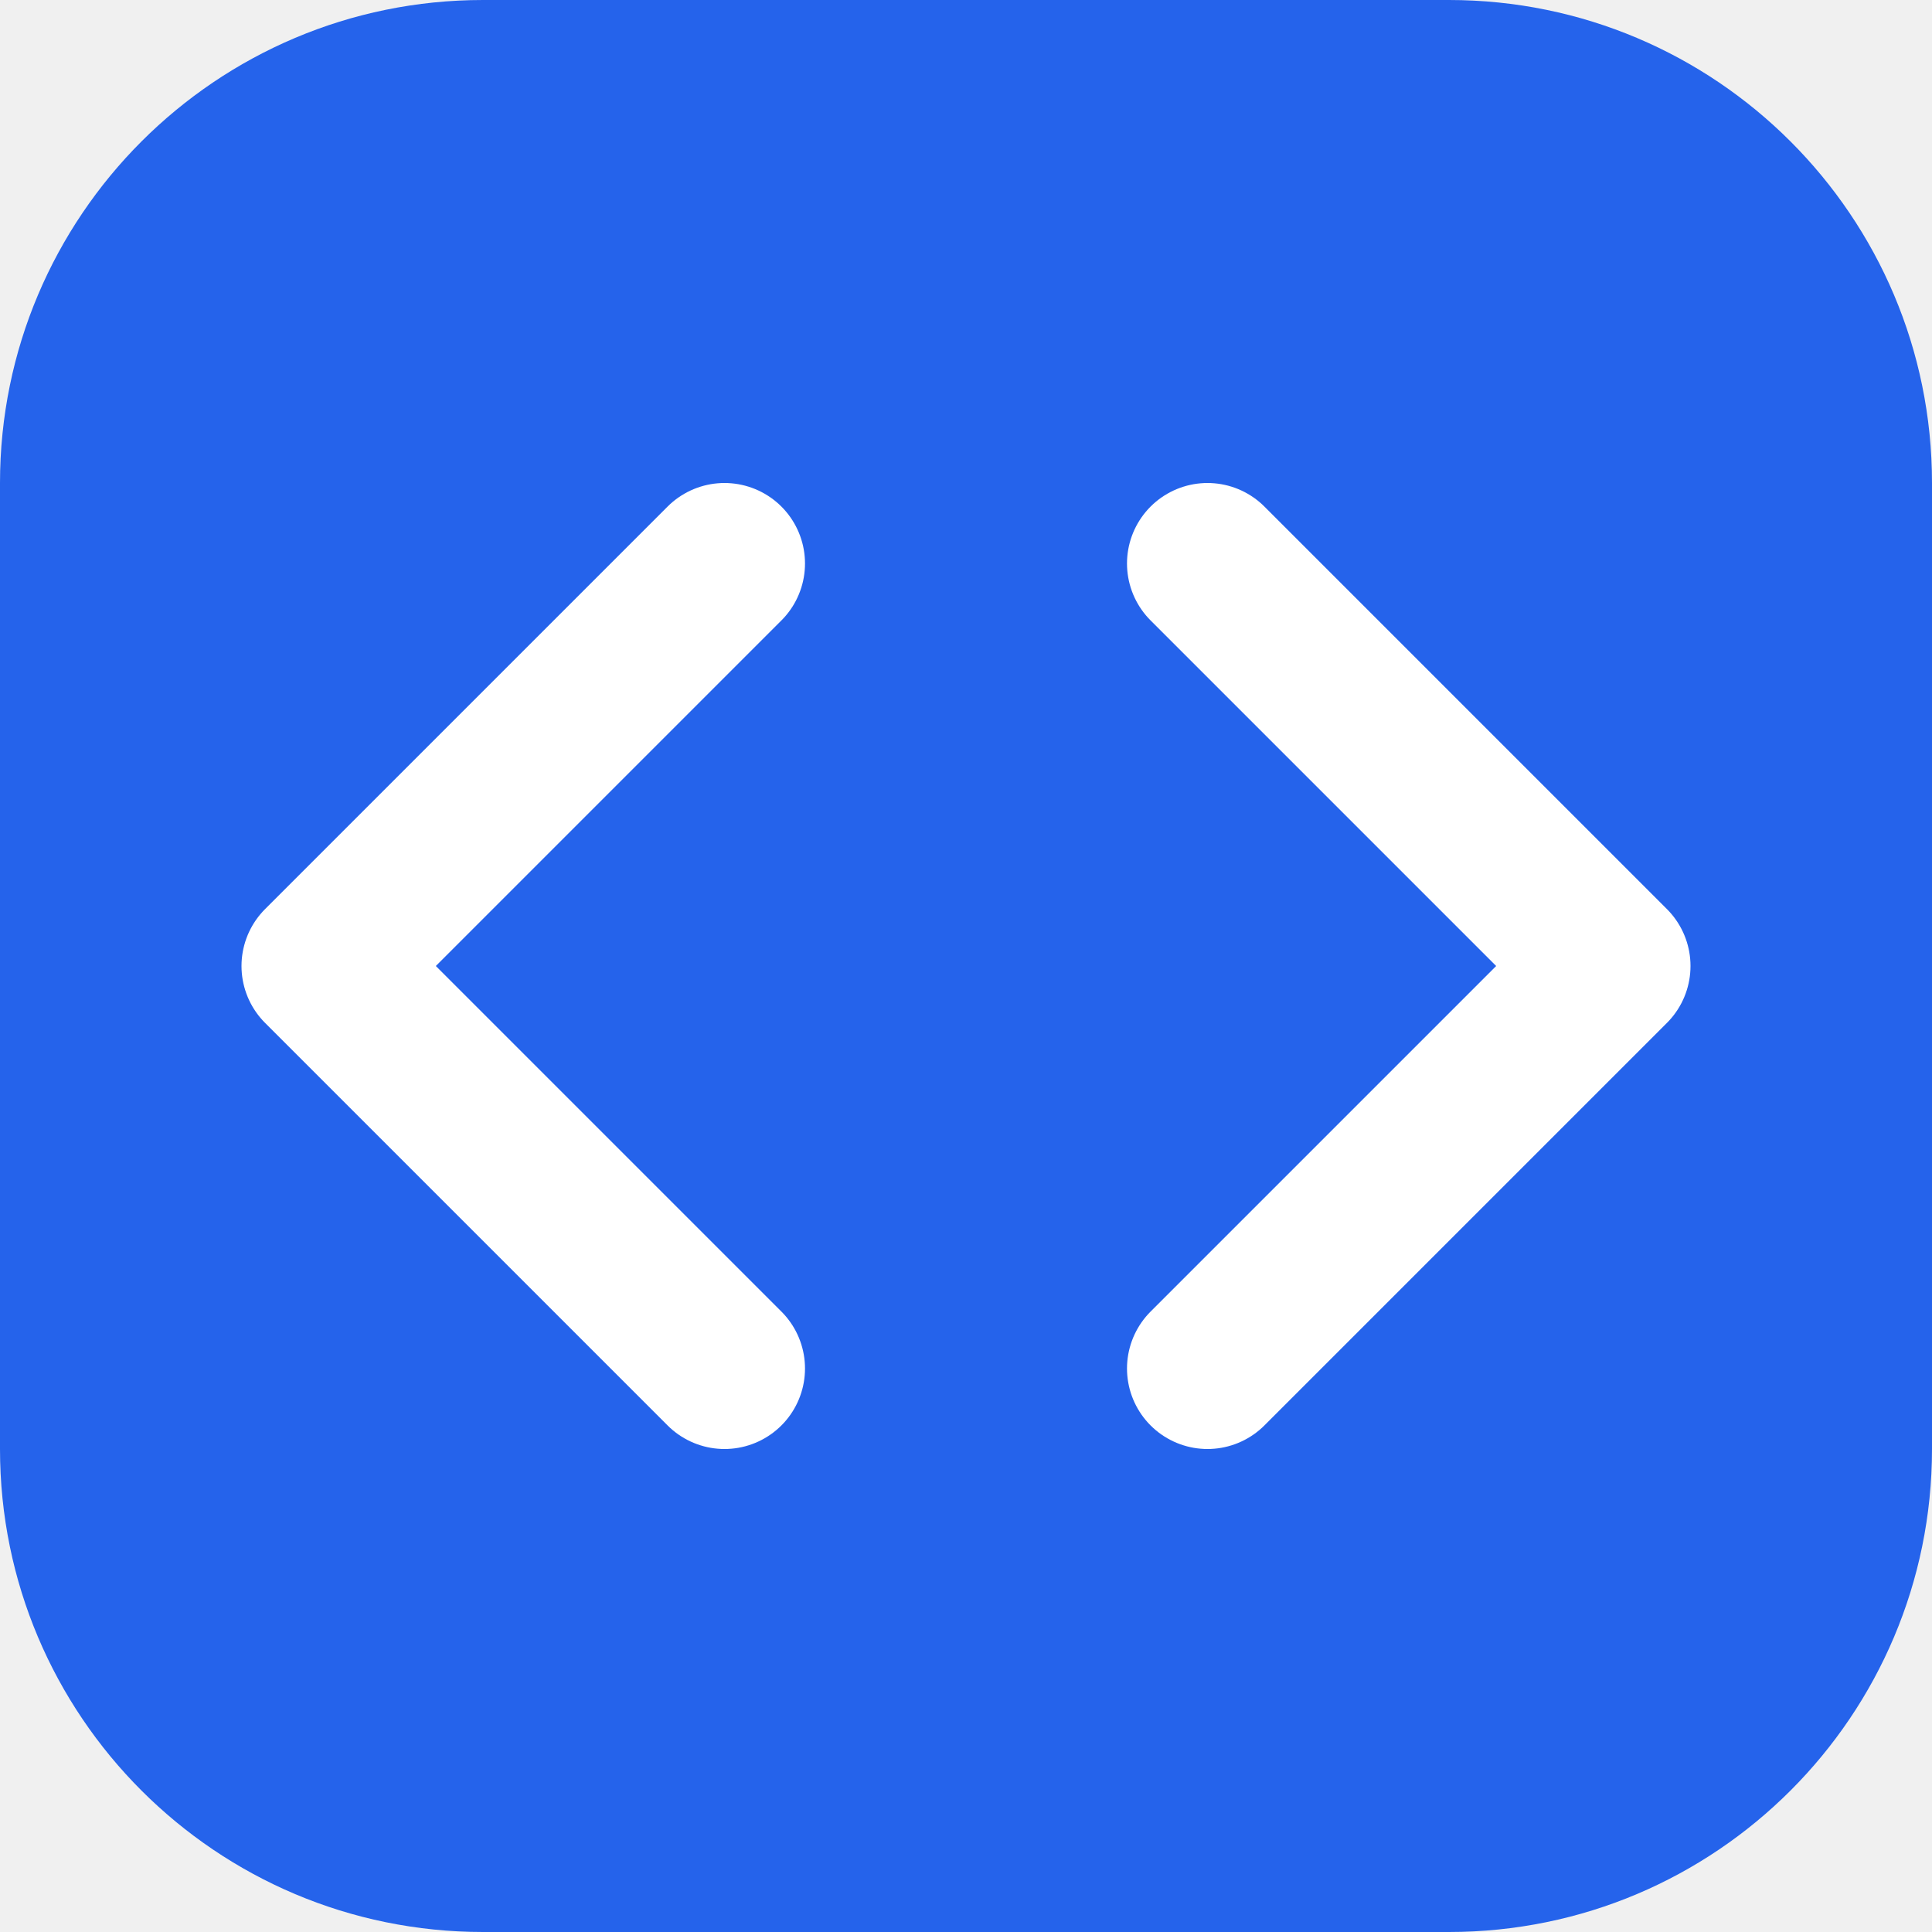
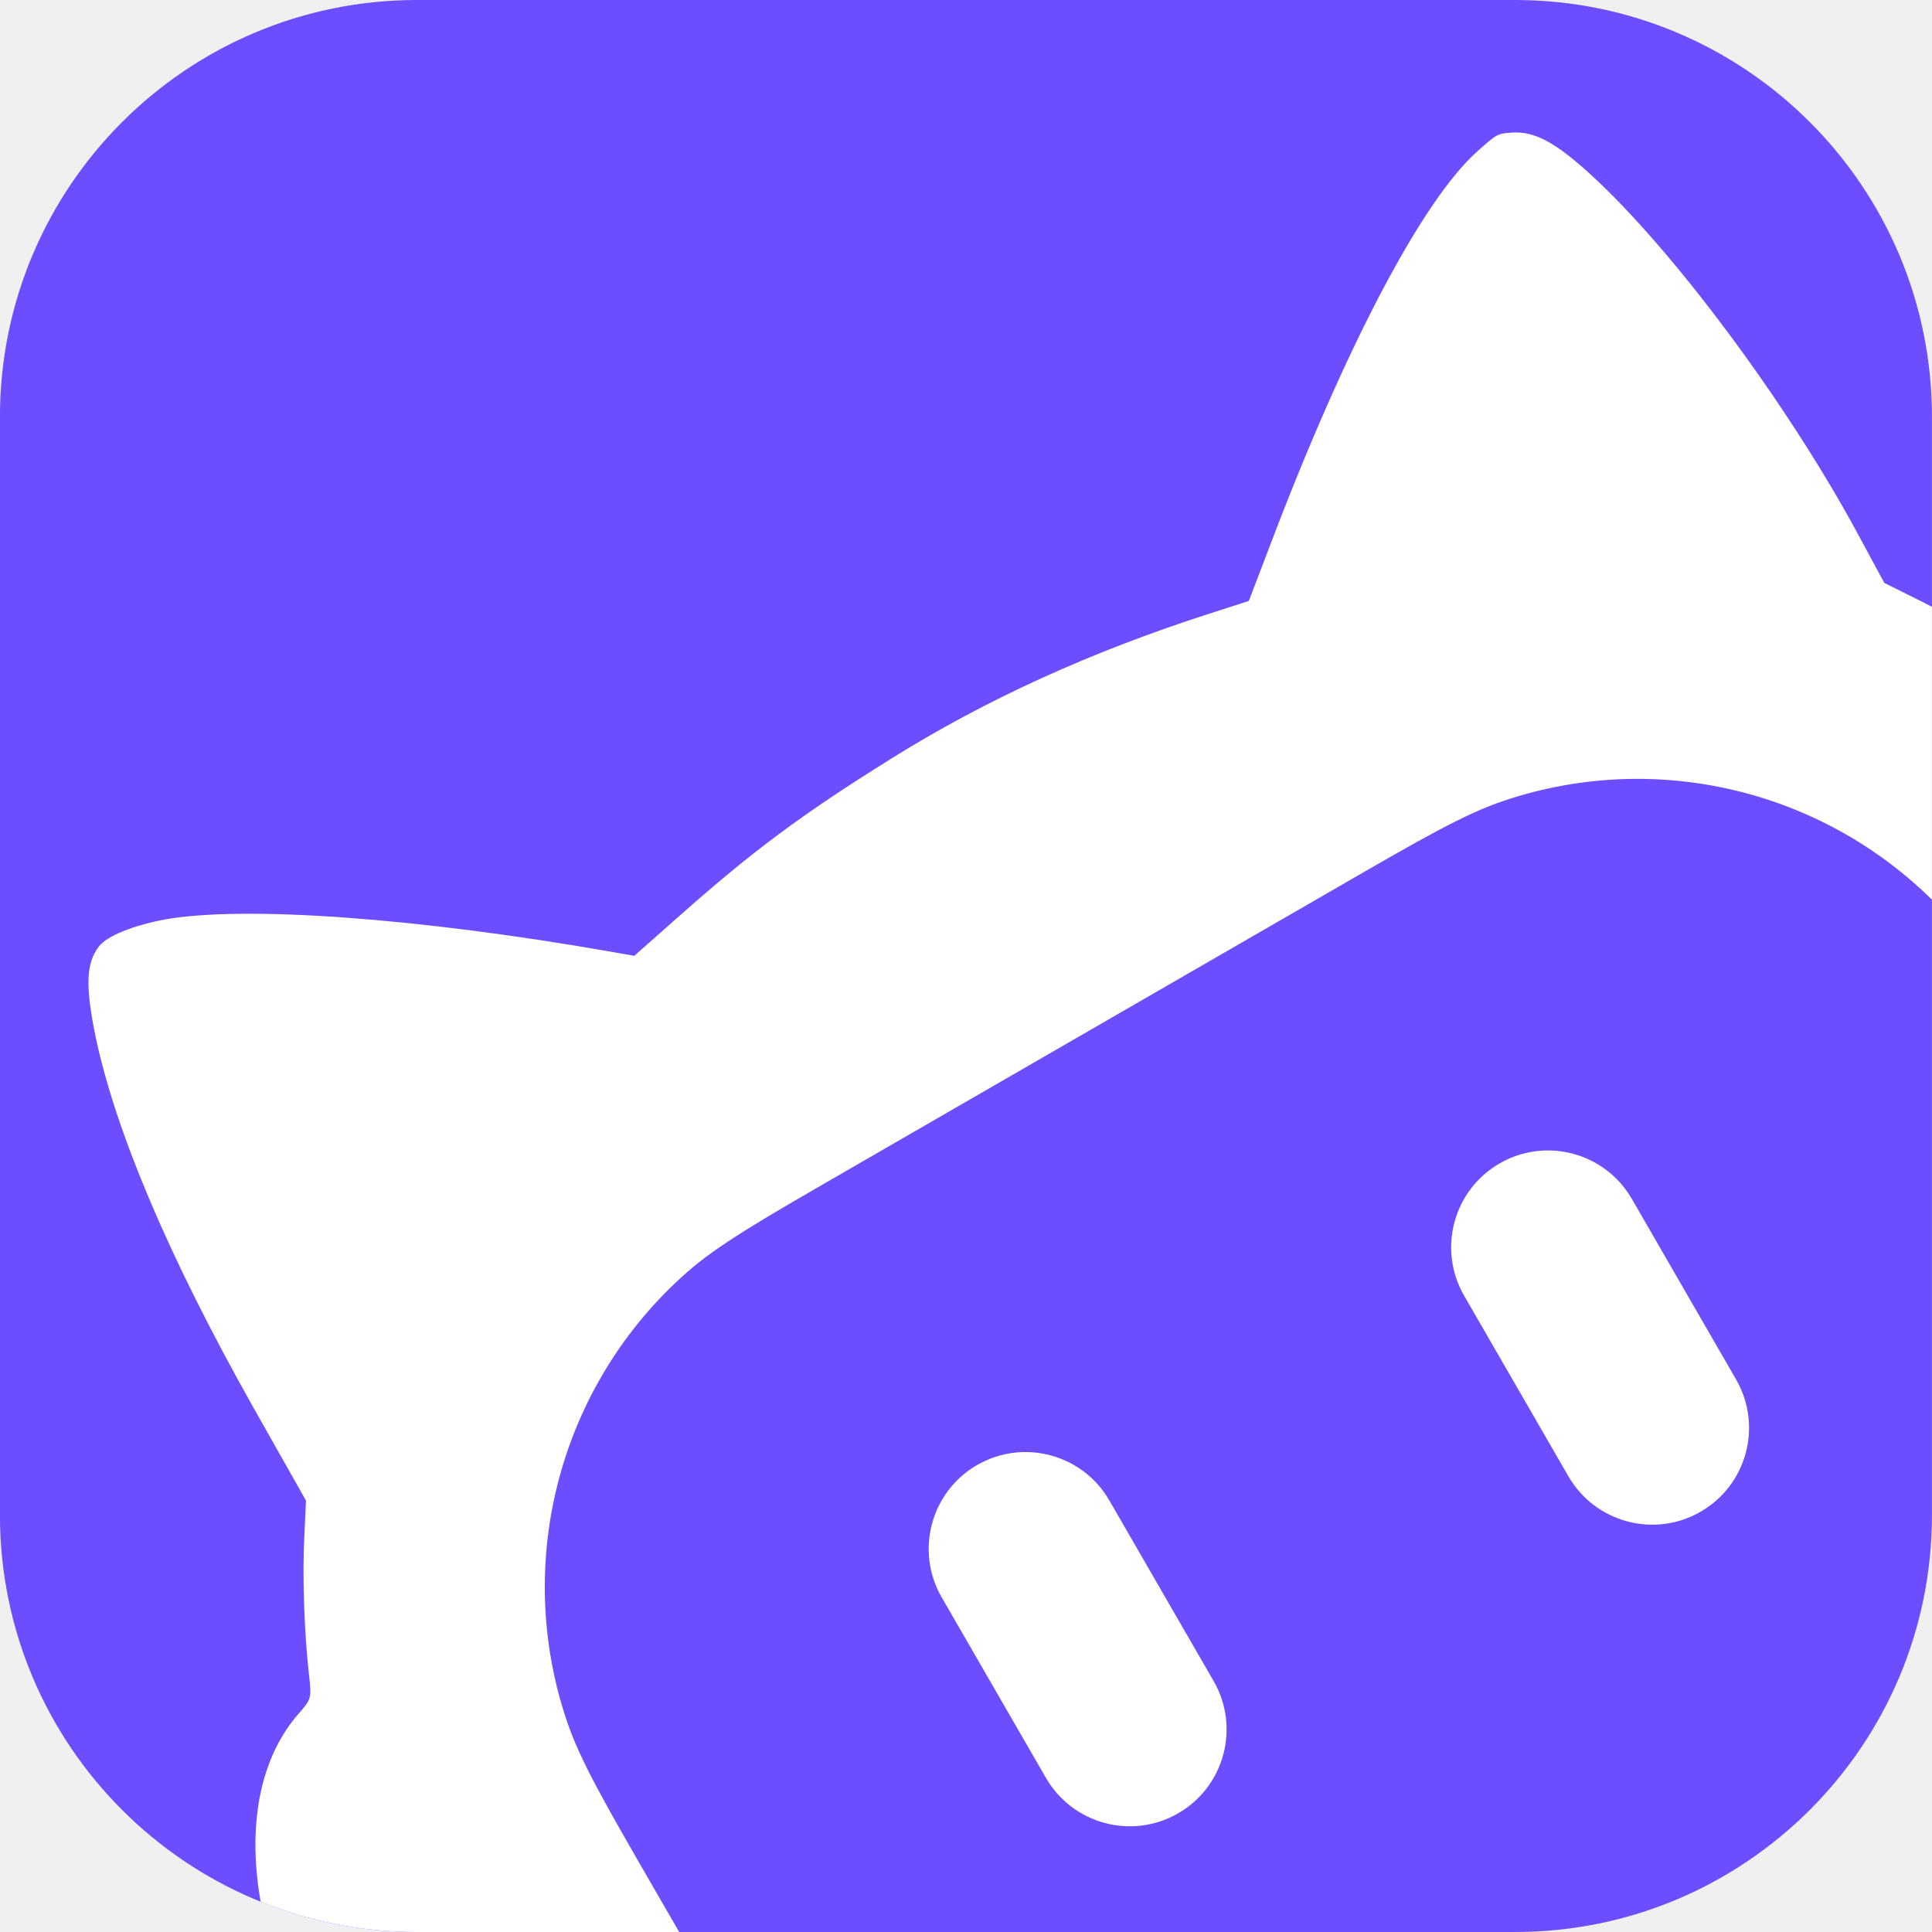
- <svg xmlns="http://www.w3.org/2000/svg" width="24" height="24" viewBox="0 0 24 24">
-   <rect width="24" height="24" rx="6" fill="#2563eb" />
-   <path d="m9 7-5 5 5 5m6-10 5 5-5 5" fill="none" stroke="white" stroke-width="2" stroke-linecap="round" stroke-linejoin="round" />
+ <svg xmlns="http://www.w3.org/2000/svg" width="40" height="40" viewBox="0 0 40 40" fill="none">
+   <g clip-path="url(#clip0_4958_10776)">
+     <rect x="-0.001" width="40" height="40" rx="8.632" fill="#6C4DFF" />
+     <path d="M30.592 3.129C30.984 2.777 31.008 2.763 31.296 2.746C31.762 2.712 32.188 2.936 32.915 3.597C34.612 5.14 36.975 8.31 38.445 11.018L39.013 12.069L39.814 12.468C40.589 12.859 41.859 13.661 42.389 14.091C42.629 14.289 42.663 14.293 42.912 14.196C44.038 13.758 45.649 14.339 47.071 15.703C48.352 16.93 49.578 19.027 50.048 20.777C50.116 21.058 50.207 21.664 50.24 22.114C50.348 23.697 49.84 24.962 48.862 25.534C48.663 25.649 48.649 25.681 48.655 26.178C48.7 28.549 48.061 30.916 46.777 33.224C45.328 35.816 42.747 38.496 39.254 41.021C37.379 42.386 32.942 44.972 30.936 45.879C26.13 48.043 22.278 48.872 18.932 48.462C16.936 48.22 14.676 47.442 13.339 46.537C12.987 46.294 12.932 46.279 12.663 46.356C11.232 46.767 9.358 45.922 7.765 44.154C7.13 43.448 6.105 41.714 5.773 40.785C5.004 38.613 5.157 36.652 6.181 35.481C6.445 35.18 6.454 35.167 6.396 34.66C6.301 33.83 6.257 32.602 6.301 31.809L6.335 31.068L5.224 29.102C3.502 26.039 2.409 23.466 1.987 21.501C1.764 20.423 1.777 19.945 2.051 19.591C2.217 19.377 2.763 19.157 3.422 19.035C5.079 18.744 8.693 19.006 12.714 19.716L13.132 19.789L14.05 18.977C15.573 17.627 16.586 16.87 18.452 15.707C20.397 14.49 22.592 13.489 25.064 12.697L25.856 12.442L26.293 11.297C27.854 7.177 29.452 4.139 30.592 3.129ZM17.517 24.244C15.753 25.262 14.87 25.772 14.222 26.342C11.598 28.654 10.617 32.315 11.735 35.629C12.011 36.447 12.519 37.33 13.538 39.094C14.556 40.858 15.066 41.74 15.637 42.388C17.948 45.013 21.609 45.994 24.923 44.876C25.741 44.6 26.623 44.091 28.387 43.072L38.536 37.213C40.3 36.194 41.183 35.685 41.831 35.115C44.456 32.803 45.436 29.143 44.319 25.829C44.043 25.01 43.534 24.128 42.516 22.364C41.497 20.6 40.987 19.718 40.417 19.07C38.105 16.445 34.444 15.463 31.13 16.581C30.312 16.857 29.43 17.366 27.666 18.385L17.517 24.244Z" fill="white" />
+     <rect x="18.494" y="31.334" width="4.009" height="8.326" rx="2.005" transform="rotate(-30 18.4944 31.334)" fill="white" />
+     <rect x="29.311" y="25.09" width="4.009" height="8.326" rx="2.005" transform="rotate(-30 29.311 25.0898)" fill="white" />
+   </g>
+   <defs>
+     <clipPath id="clip0_4958_10776">
+       <rect x="-0.001" width="40" height="40" rx="8.632" fill="white" />
+     </clipPath>
+   </defs>
</svg>
